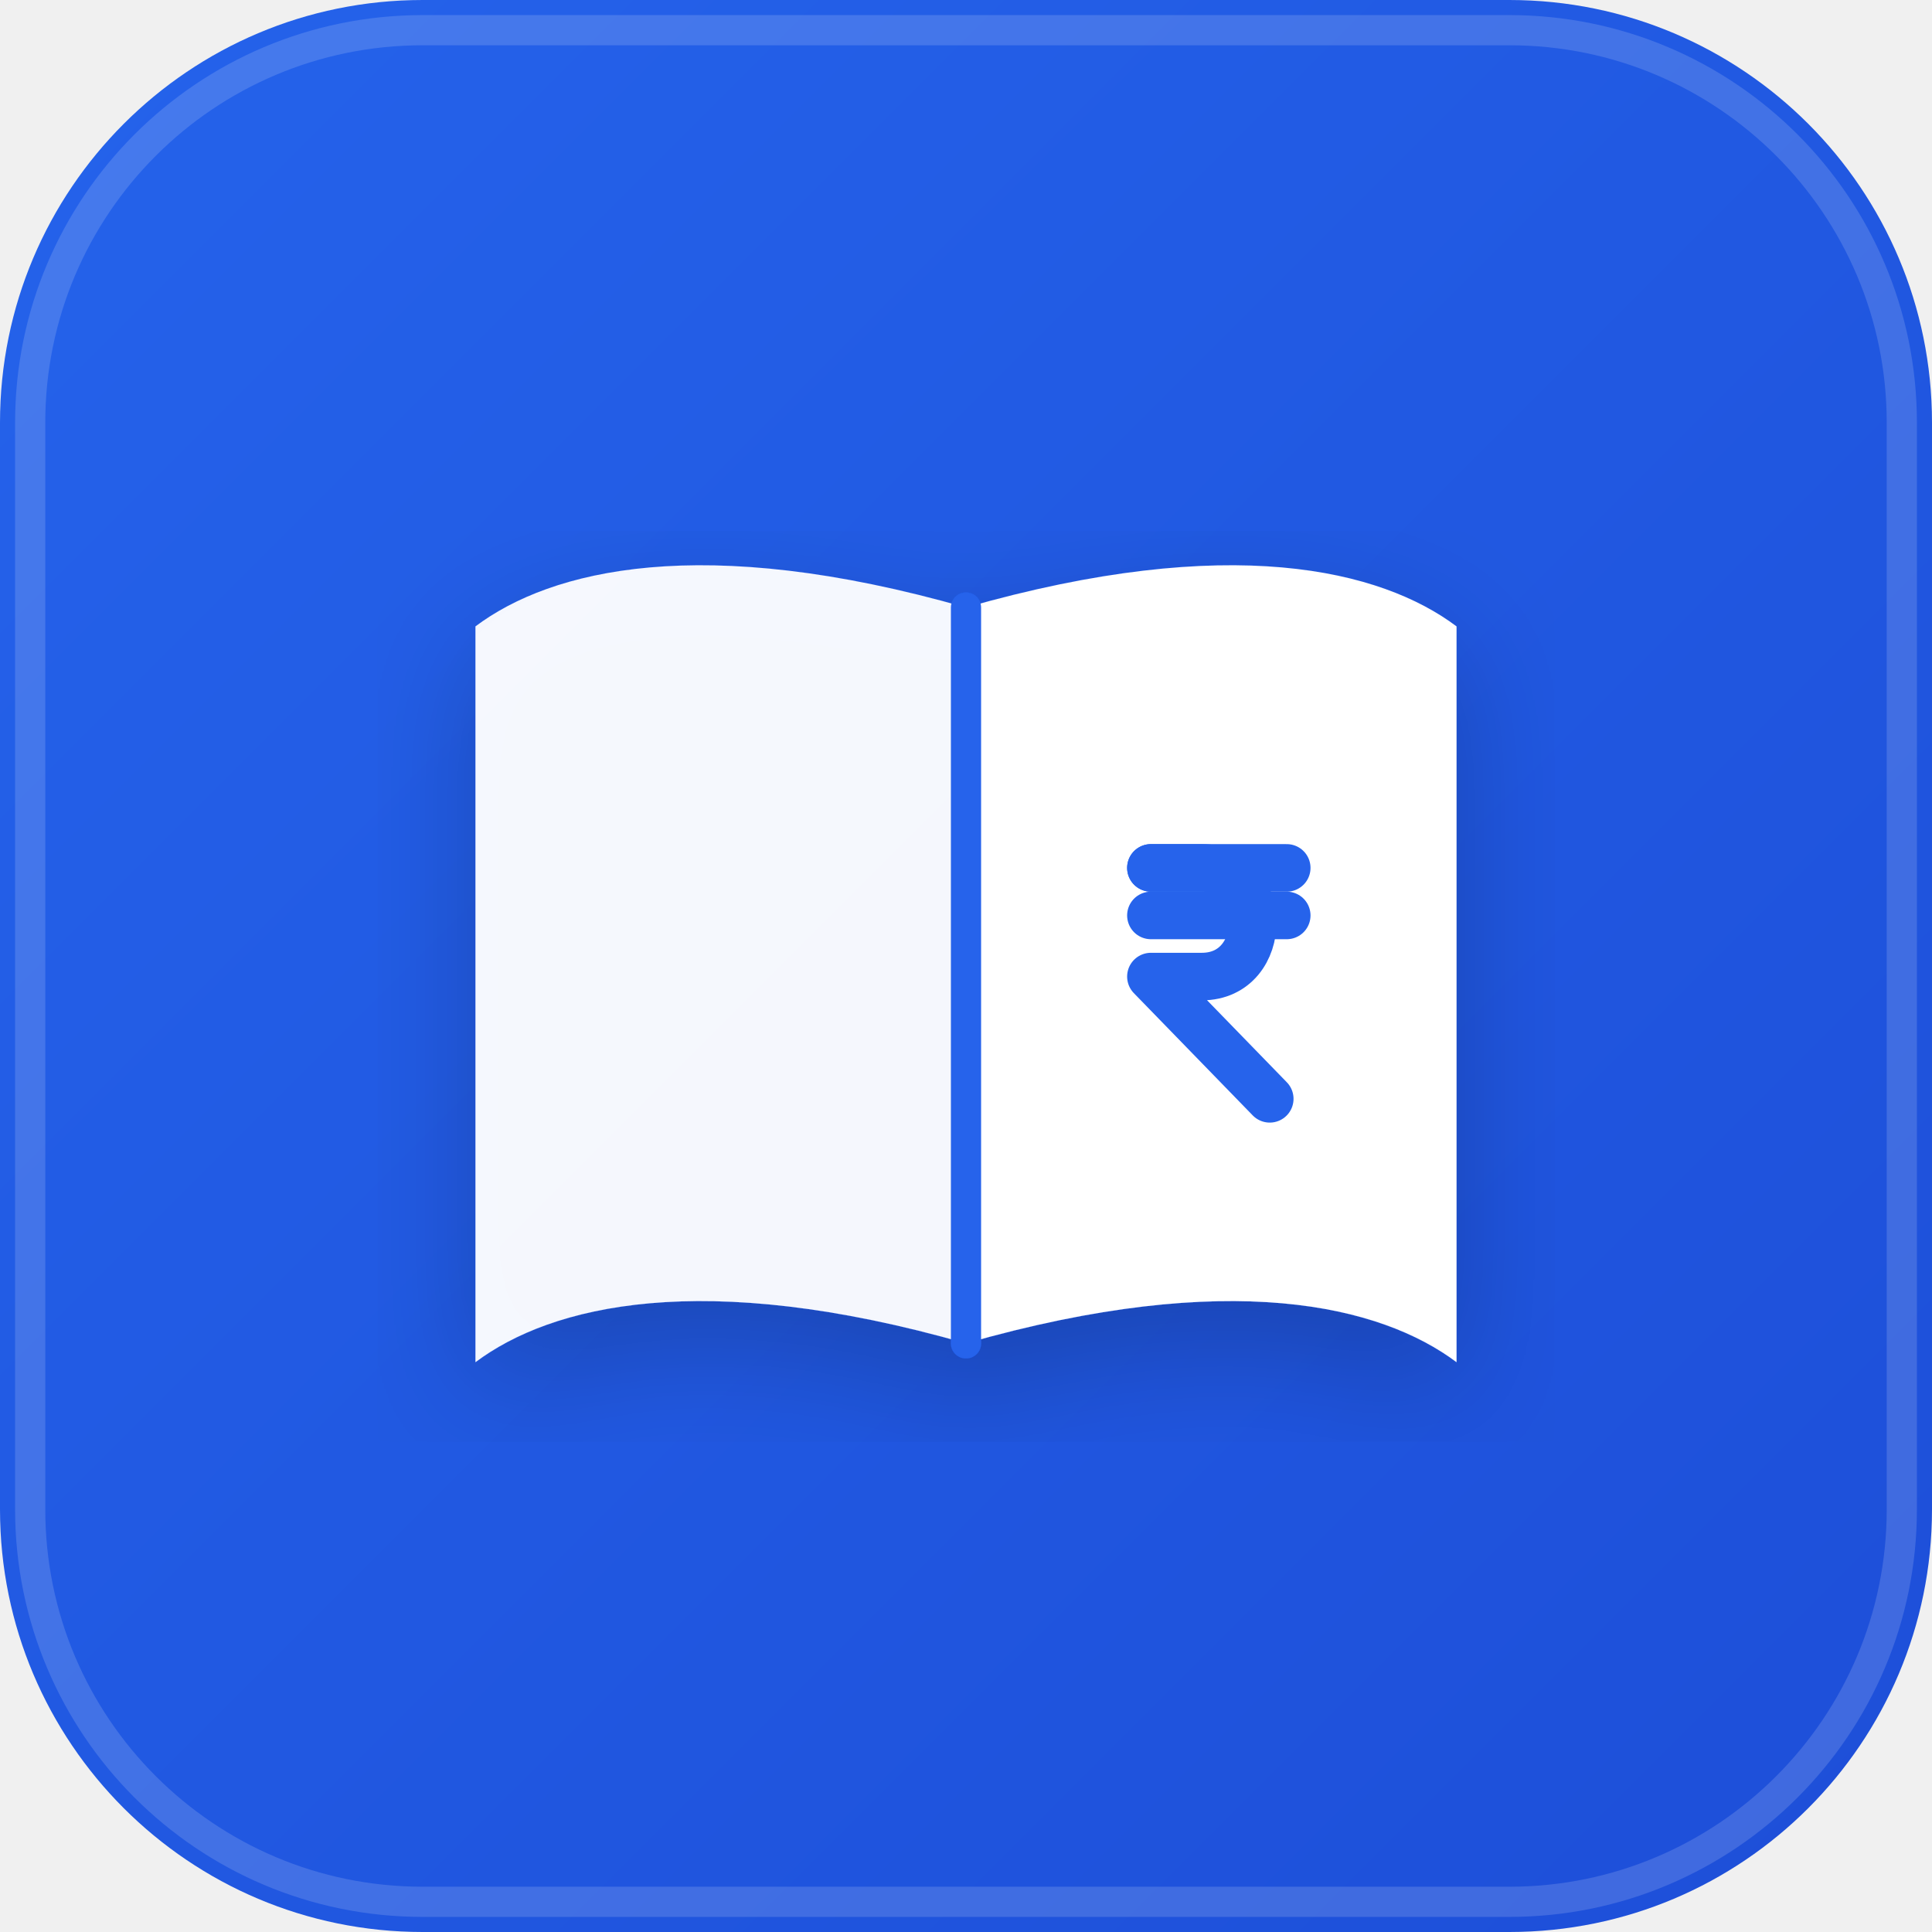
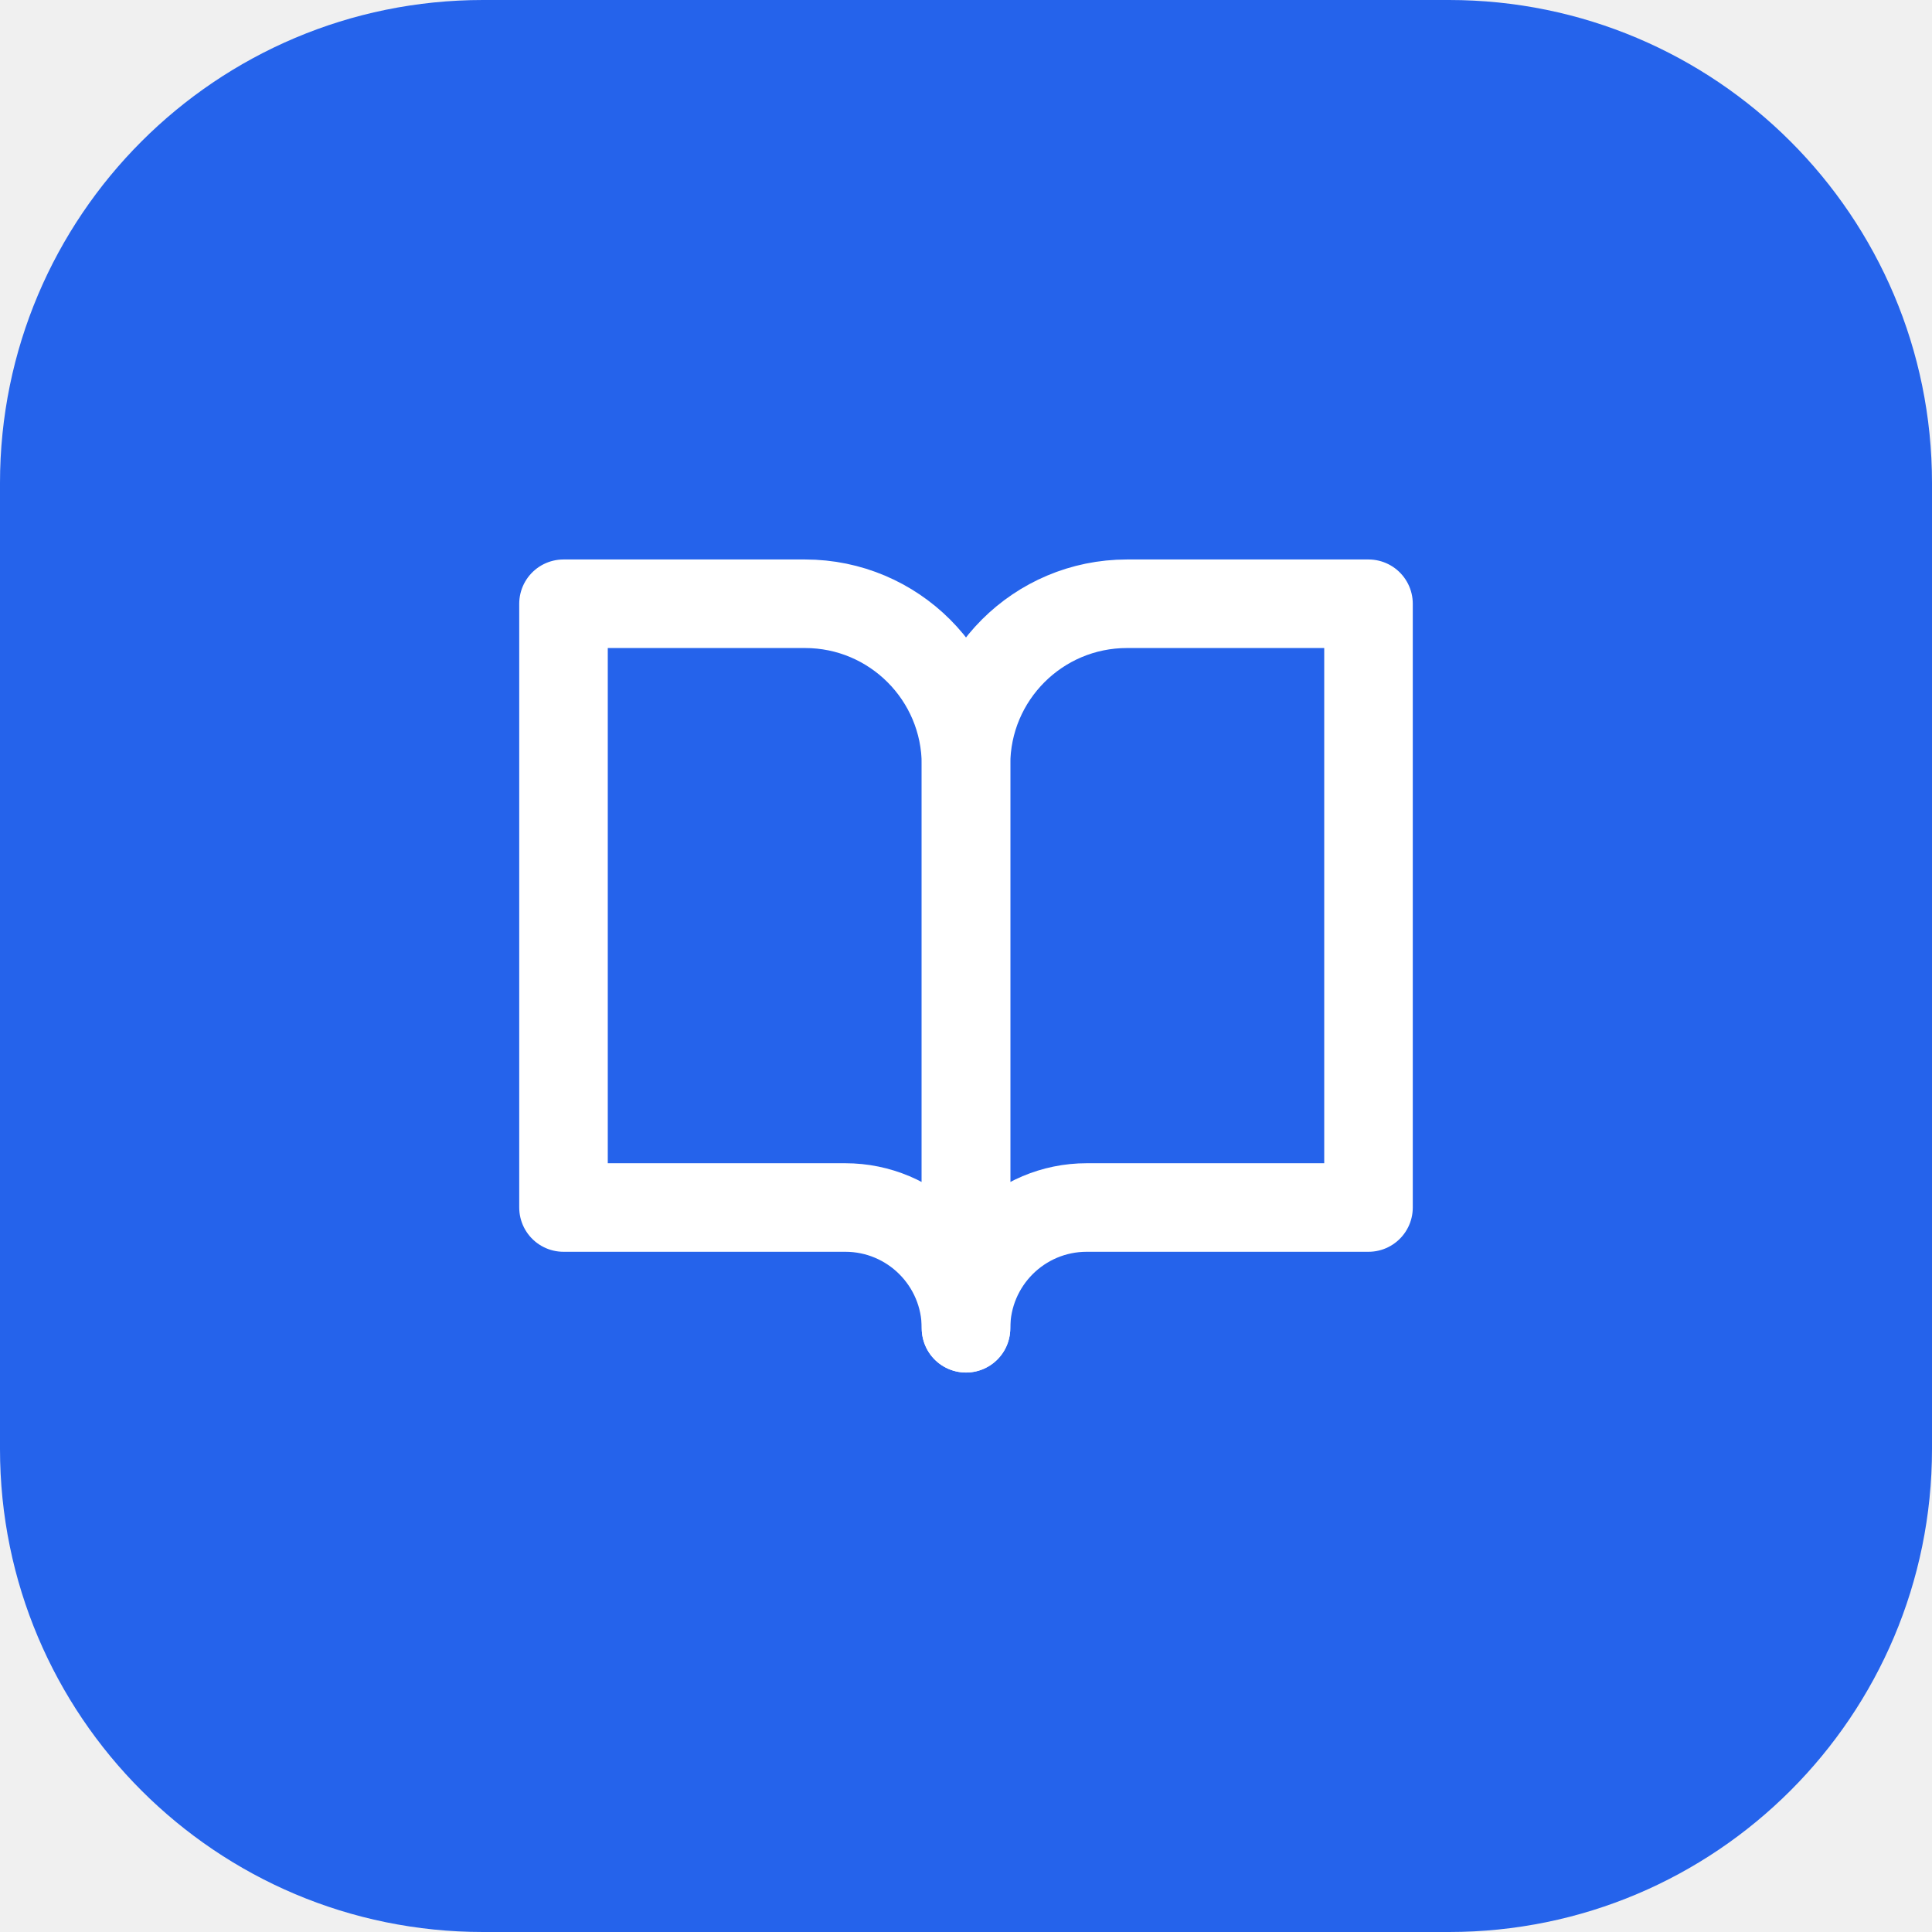
<svg xmlns="http://www.w3.org/2000/svg" viewBox="0 0 512 512" width="512" height="512">
-   <defs>
-     <linearGradient id="bgGrad" x1="0%" y1="0%" x2="100%" y2="100%">
-       <stop offset="0%" stop-color="#2563eb" />
-       <stop offset="100%" stop-color="#1d4ed8" />
-     </linearGradient>
-     <filter id="shadow" x="-10%" y="-10%" width="120%" height="120%">
-       <feDropShadow dx="0" dy="12" stdDeviation="16" flood-color="#000" flood-opacity="0.2" />
-     </filter>
-   </defs>
-   <rect width="512" height="512" rx="112" fill="url(#bgGrad)" />
-   <rect x="8" y="8" width="496" height="496" rx="104" fill="none" stroke="#ffffff" stroke-opacity="0.15" stroke-width="8" />
-   <g transform="translate(106, 106)" filter="url(#shadow)">
-     <path d="M150 250 C80 230 40 240 20 255 L20 60 C40 45 80 35 150 55 Z" fill="#ffffff" fill-opacity="0.95" />
-     <path d="M150 250 C220 230 260 240 280 255 L280 60 C260 45 220 35 150 55 Z" fill="#ffffff" />
-     <line x1="150" y1="55" x2="150" y2="250" stroke="#2563eb" stroke-width="8" stroke-linecap="round" />
-     <g transform="translate(190, 115) scale(0.9)" fill="none" stroke="#2563eb" stroke-width="14" stroke-linecap="round" stroke-linejoin="round">
-       <path d="M10 10 L50 10" />
-       <path d="M10 24 L50 24" />
-       <path d="M10 10 L25 10 C45 10 45 42 25 42 L10 42 L45 78" />
-     </g>
+   <rect width="512" height="512" rx="128" fill="#2563eb" />
+   <g transform="translate(128, 128) scale(10.6667)" fill="none" stroke="#ffffff" stroke-width="2.2" stroke-linecap="round" stroke-linejoin="round">
+     <path d="M2 3h6a4 4 0 0 1 4 4v14a3 3 0 0 0-3-3H2z" />
+     <path d="M22 3h-6a4 4 0 0 0-4 4v14a3 3 0 0 1 3-3h7z" />
  </g>
</svg>
